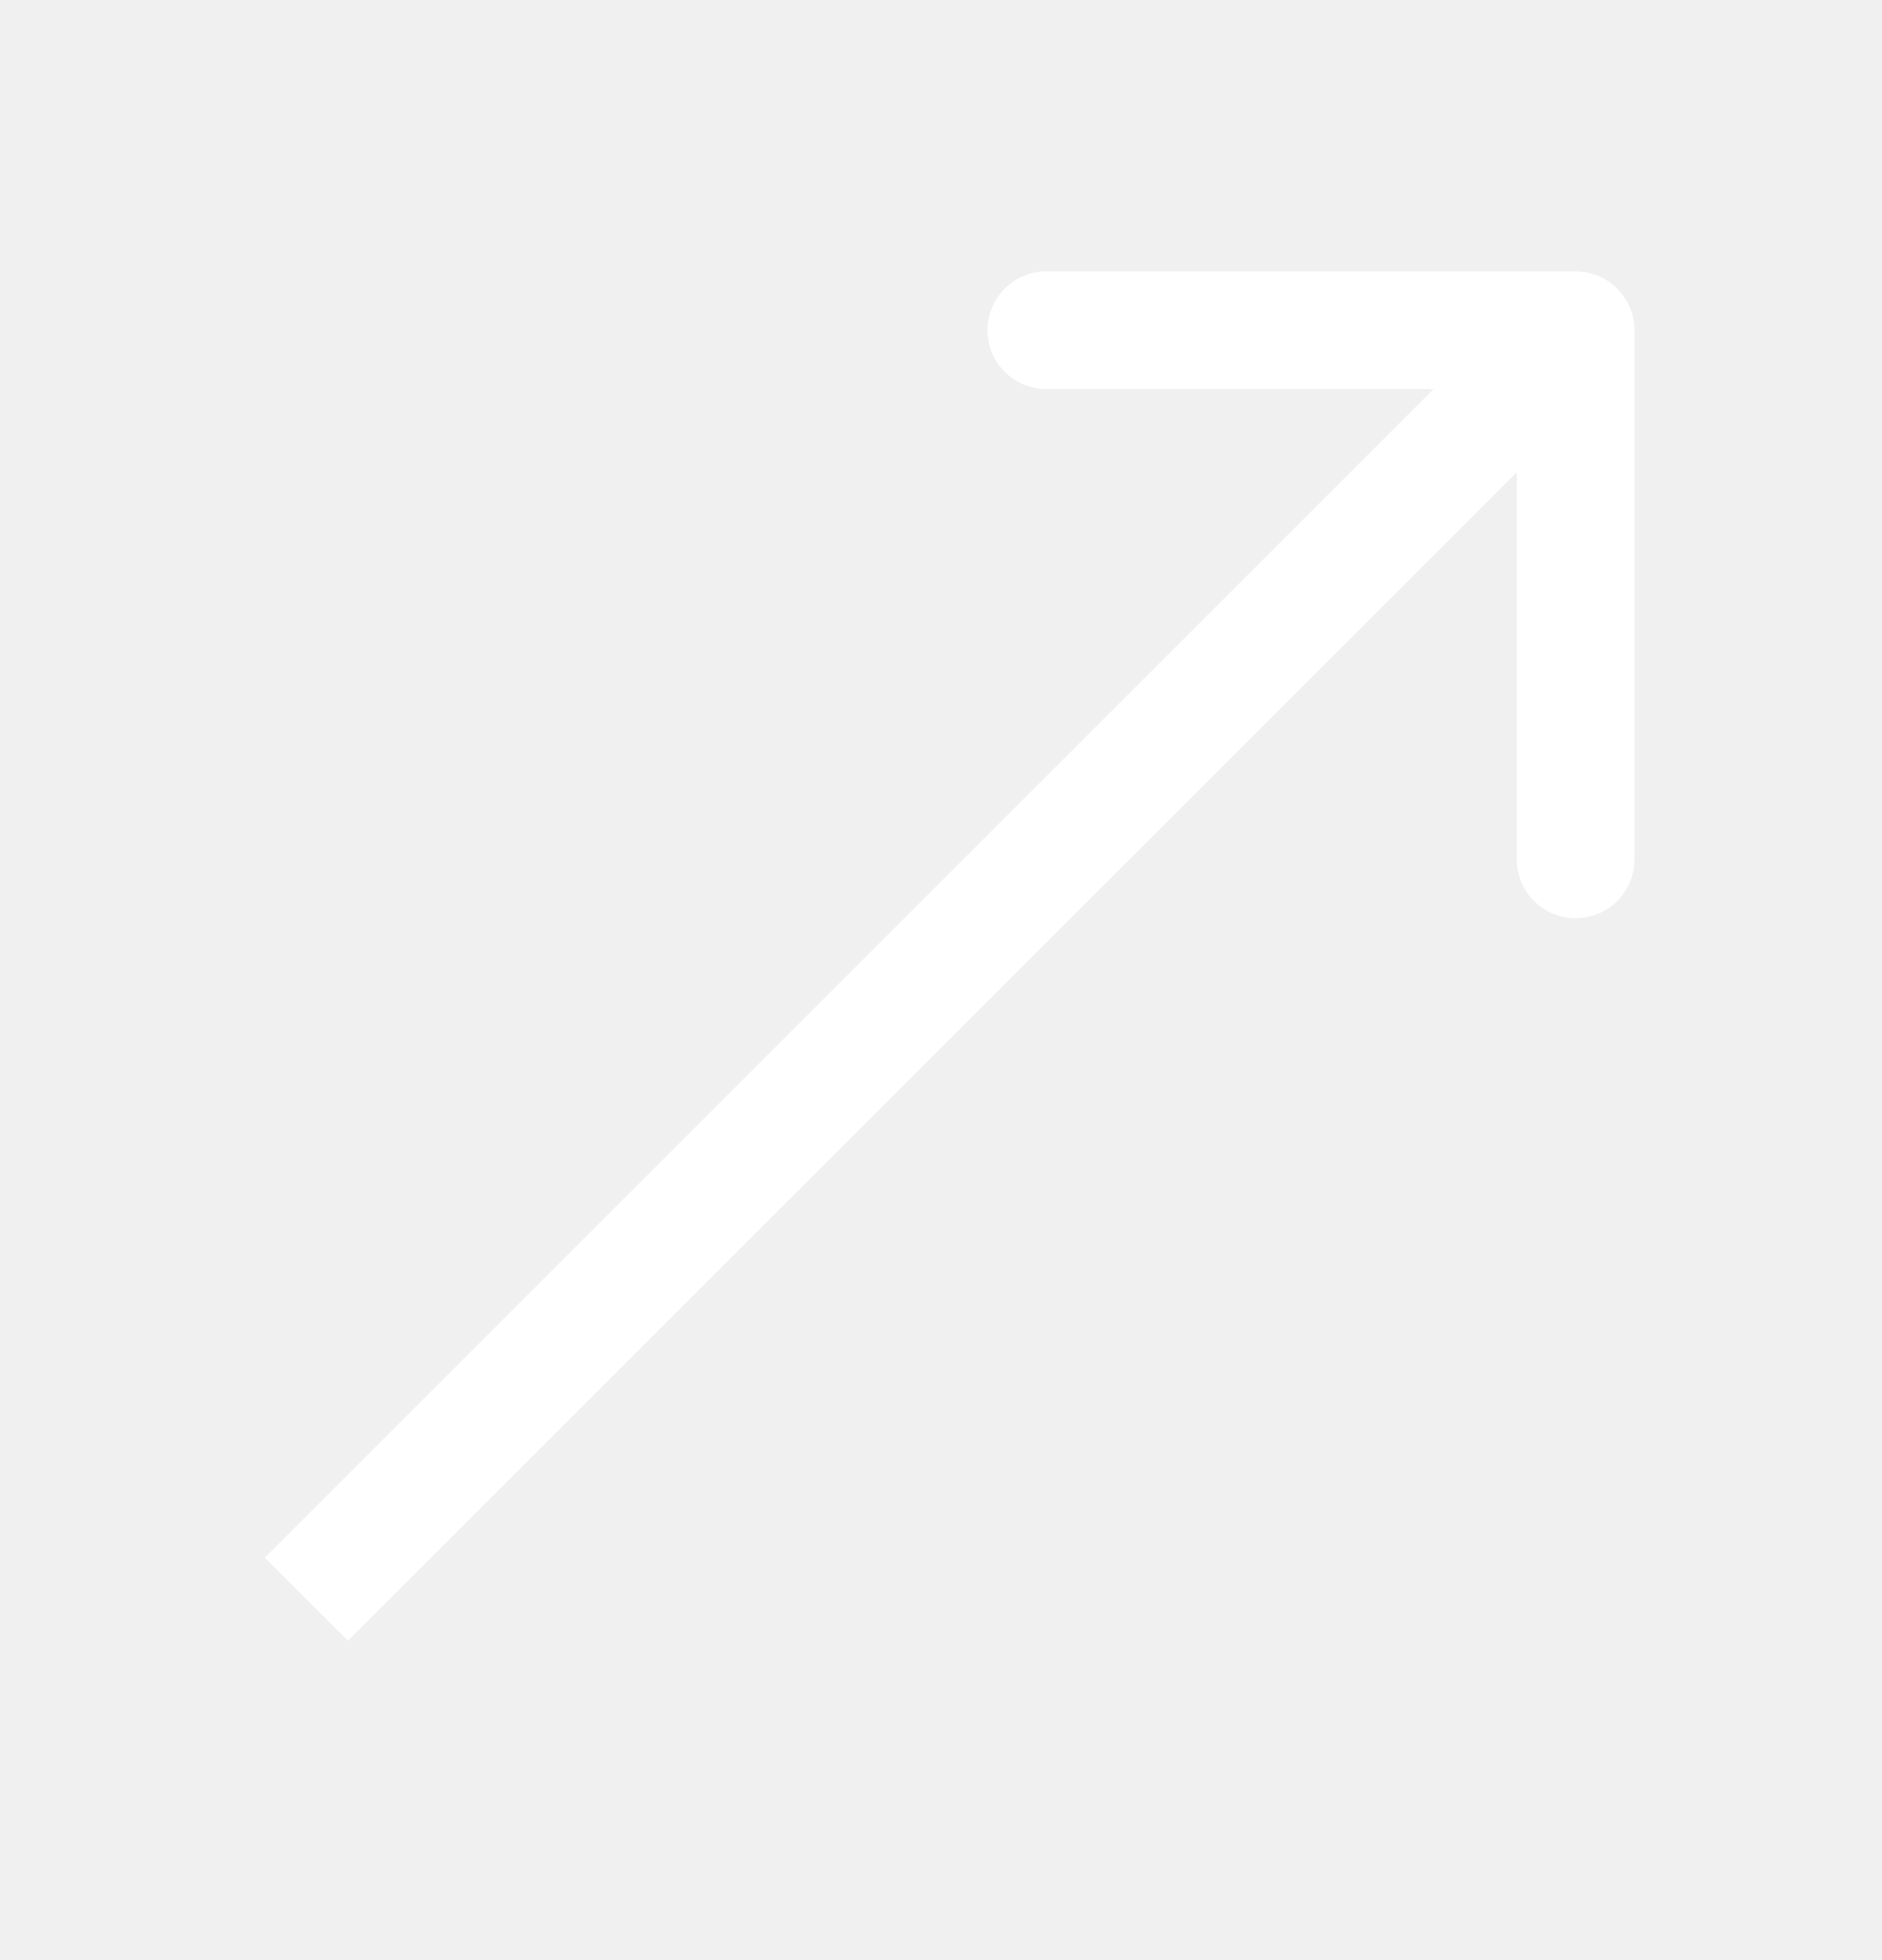
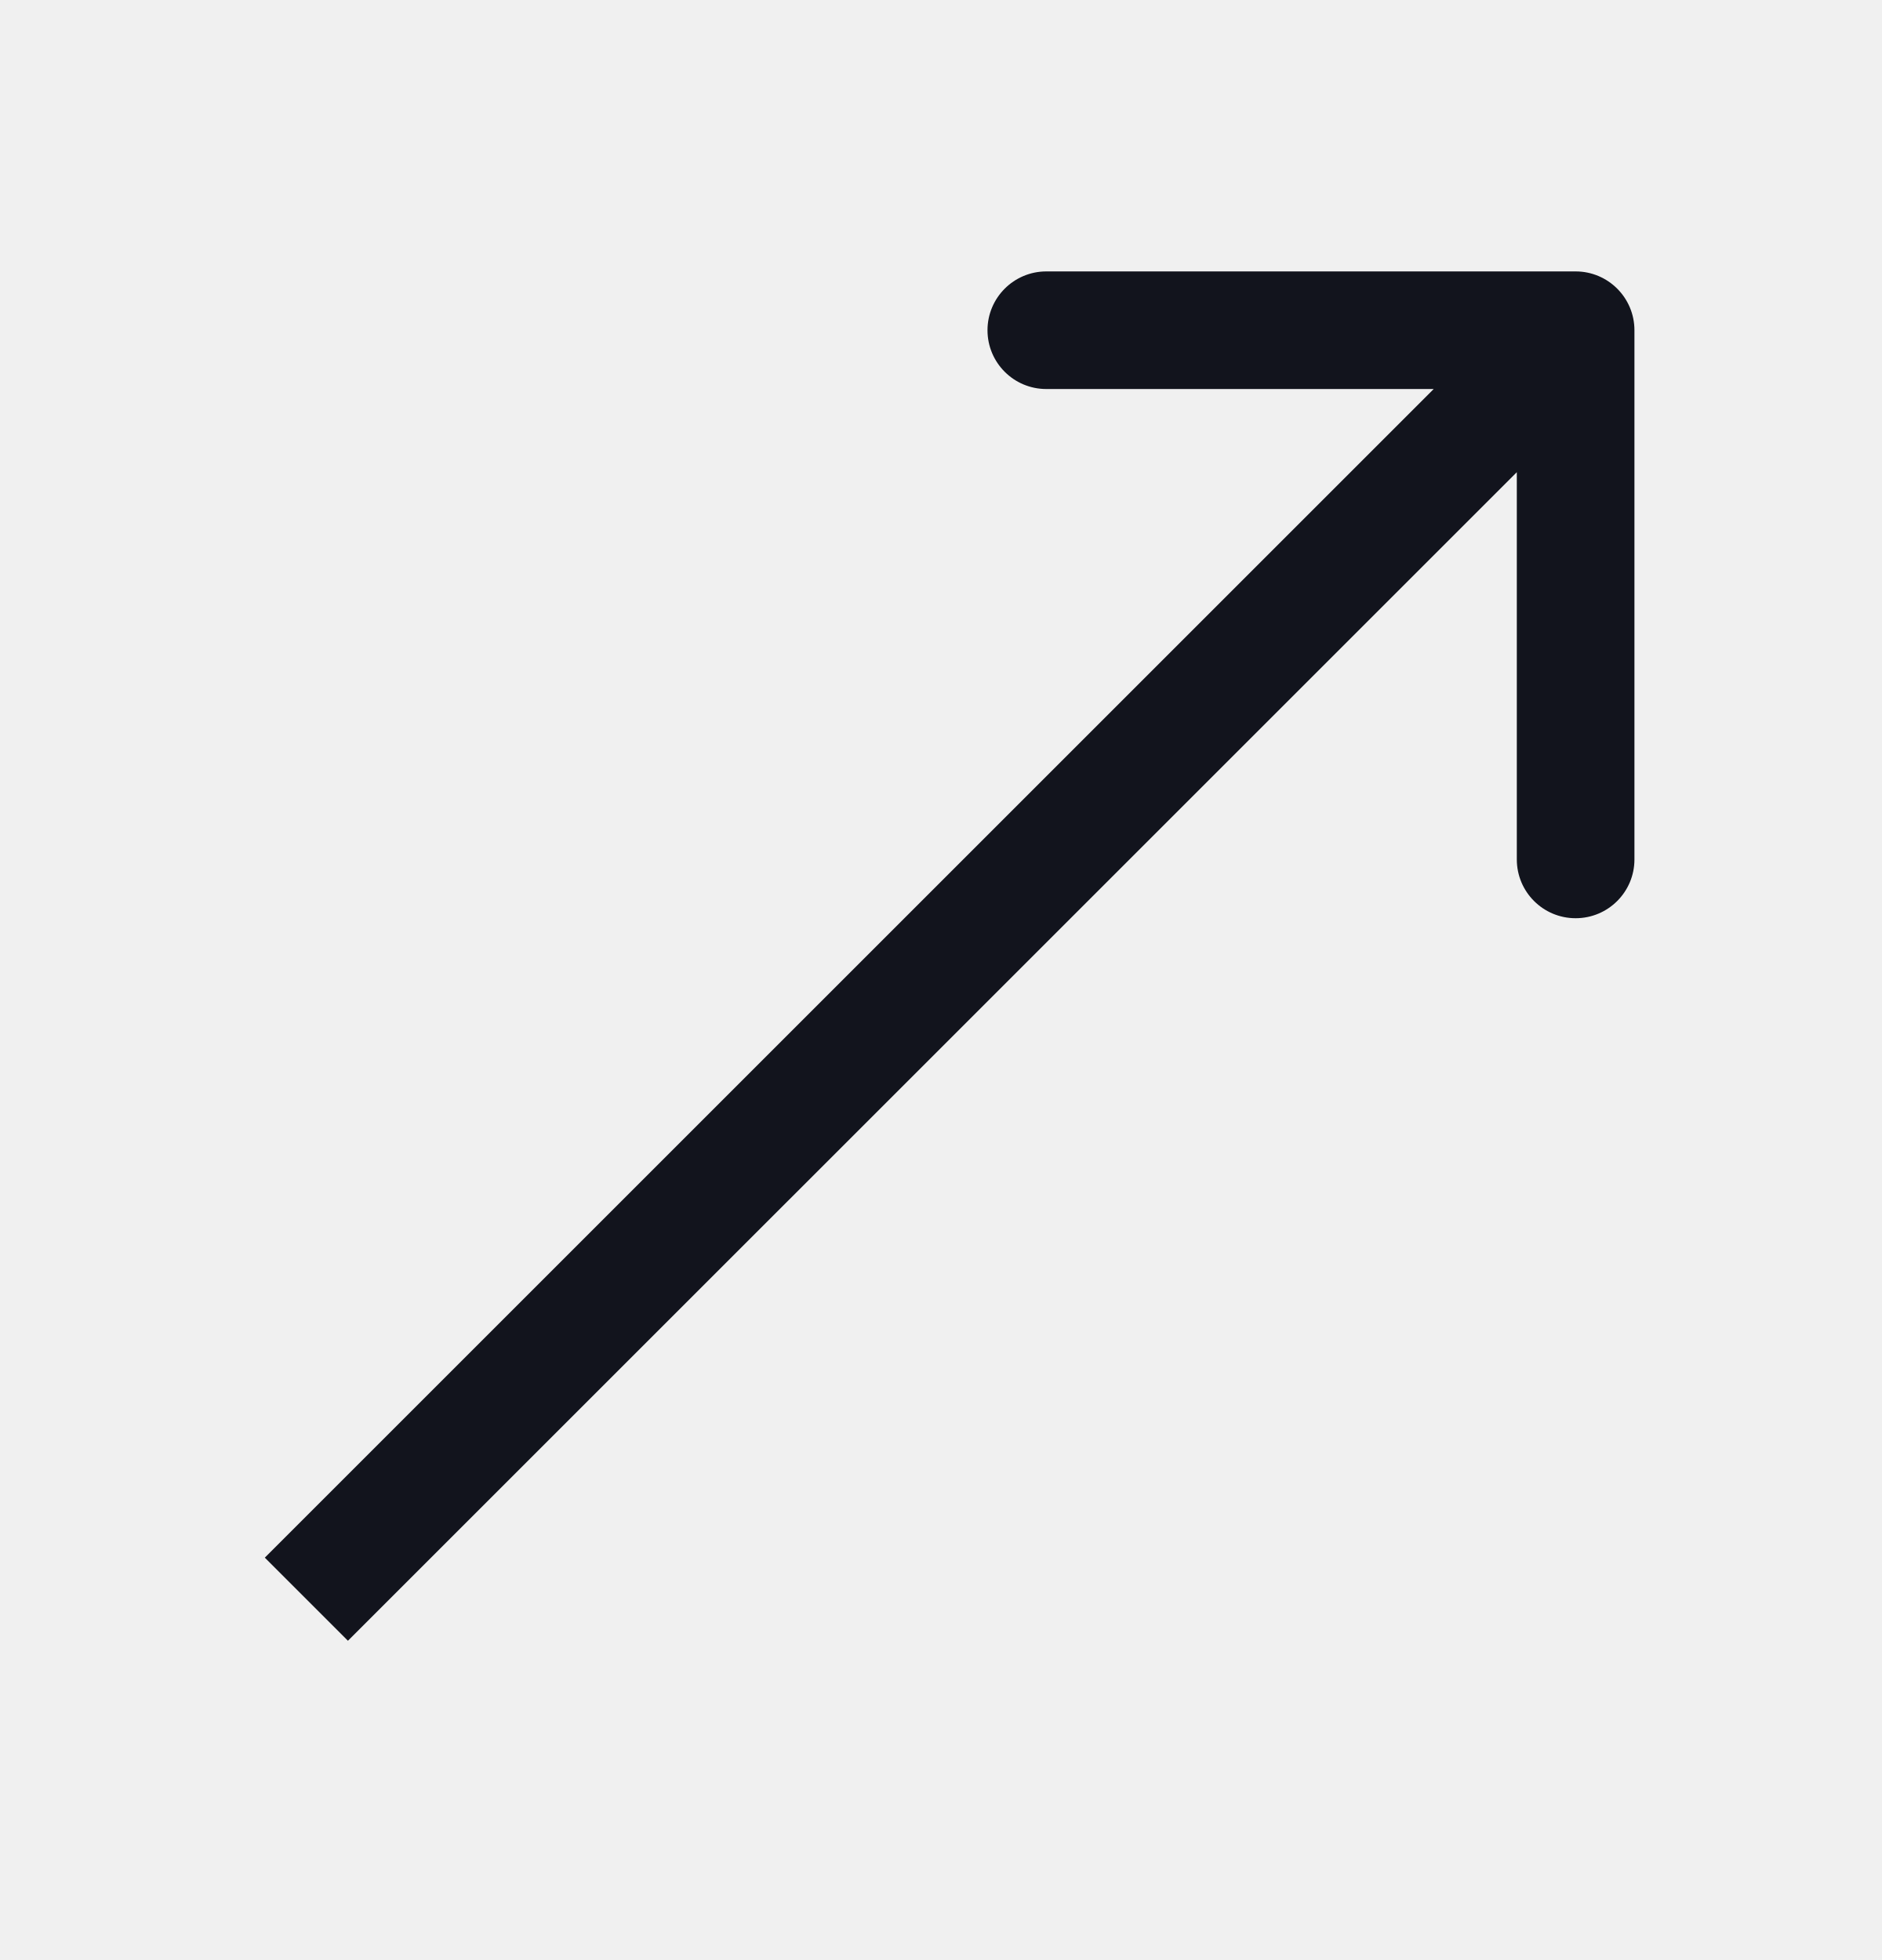
<svg xmlns="http://www.w3.org/2000/svg" width="24" height="25" viewBox="0 0 24 25" fill="none">
-   <path d="M20.843 4.212C20.843 3.798 20.507 3.462 20.093 3.462L13.343 3.462C12.929 3.462 12.593 3.798 12.593 4.212C12.593 4.627 12.929 4.962 13.343 4.962L19.343 4.962L19.343 10.962C19.343 11.377 19.679 11.712 20.093 11.712C20.507 11.712 20.843 11.377 20.843 10.962L20.843 4.212ZM4.437 20.928L20.623 4.743L19.563 3.682L3.377 19.868L4.437 20.928Z" fill="#fff" />
+   <path d="M20.843 4.212C20.843 3.798 20.507 3.462 20.093 3.462L13.343 3.462C12.929 3.462 12.593 3.798 12.593 4.212C12.593 4.627 12.929 4.962 13.343 4.962L19.343 4.962L19.343 10.962C19.343 11.377 19.679 11.712 20.093 11.712C20.507 11.712 20.843 11.377 20.843 10.962L20.843 4.212ZM4.437 20.928L20.623 4.743L19.563 3.682L3.377 19.868L4.437 20.928Z" fill="#12141D" />
</svg>
